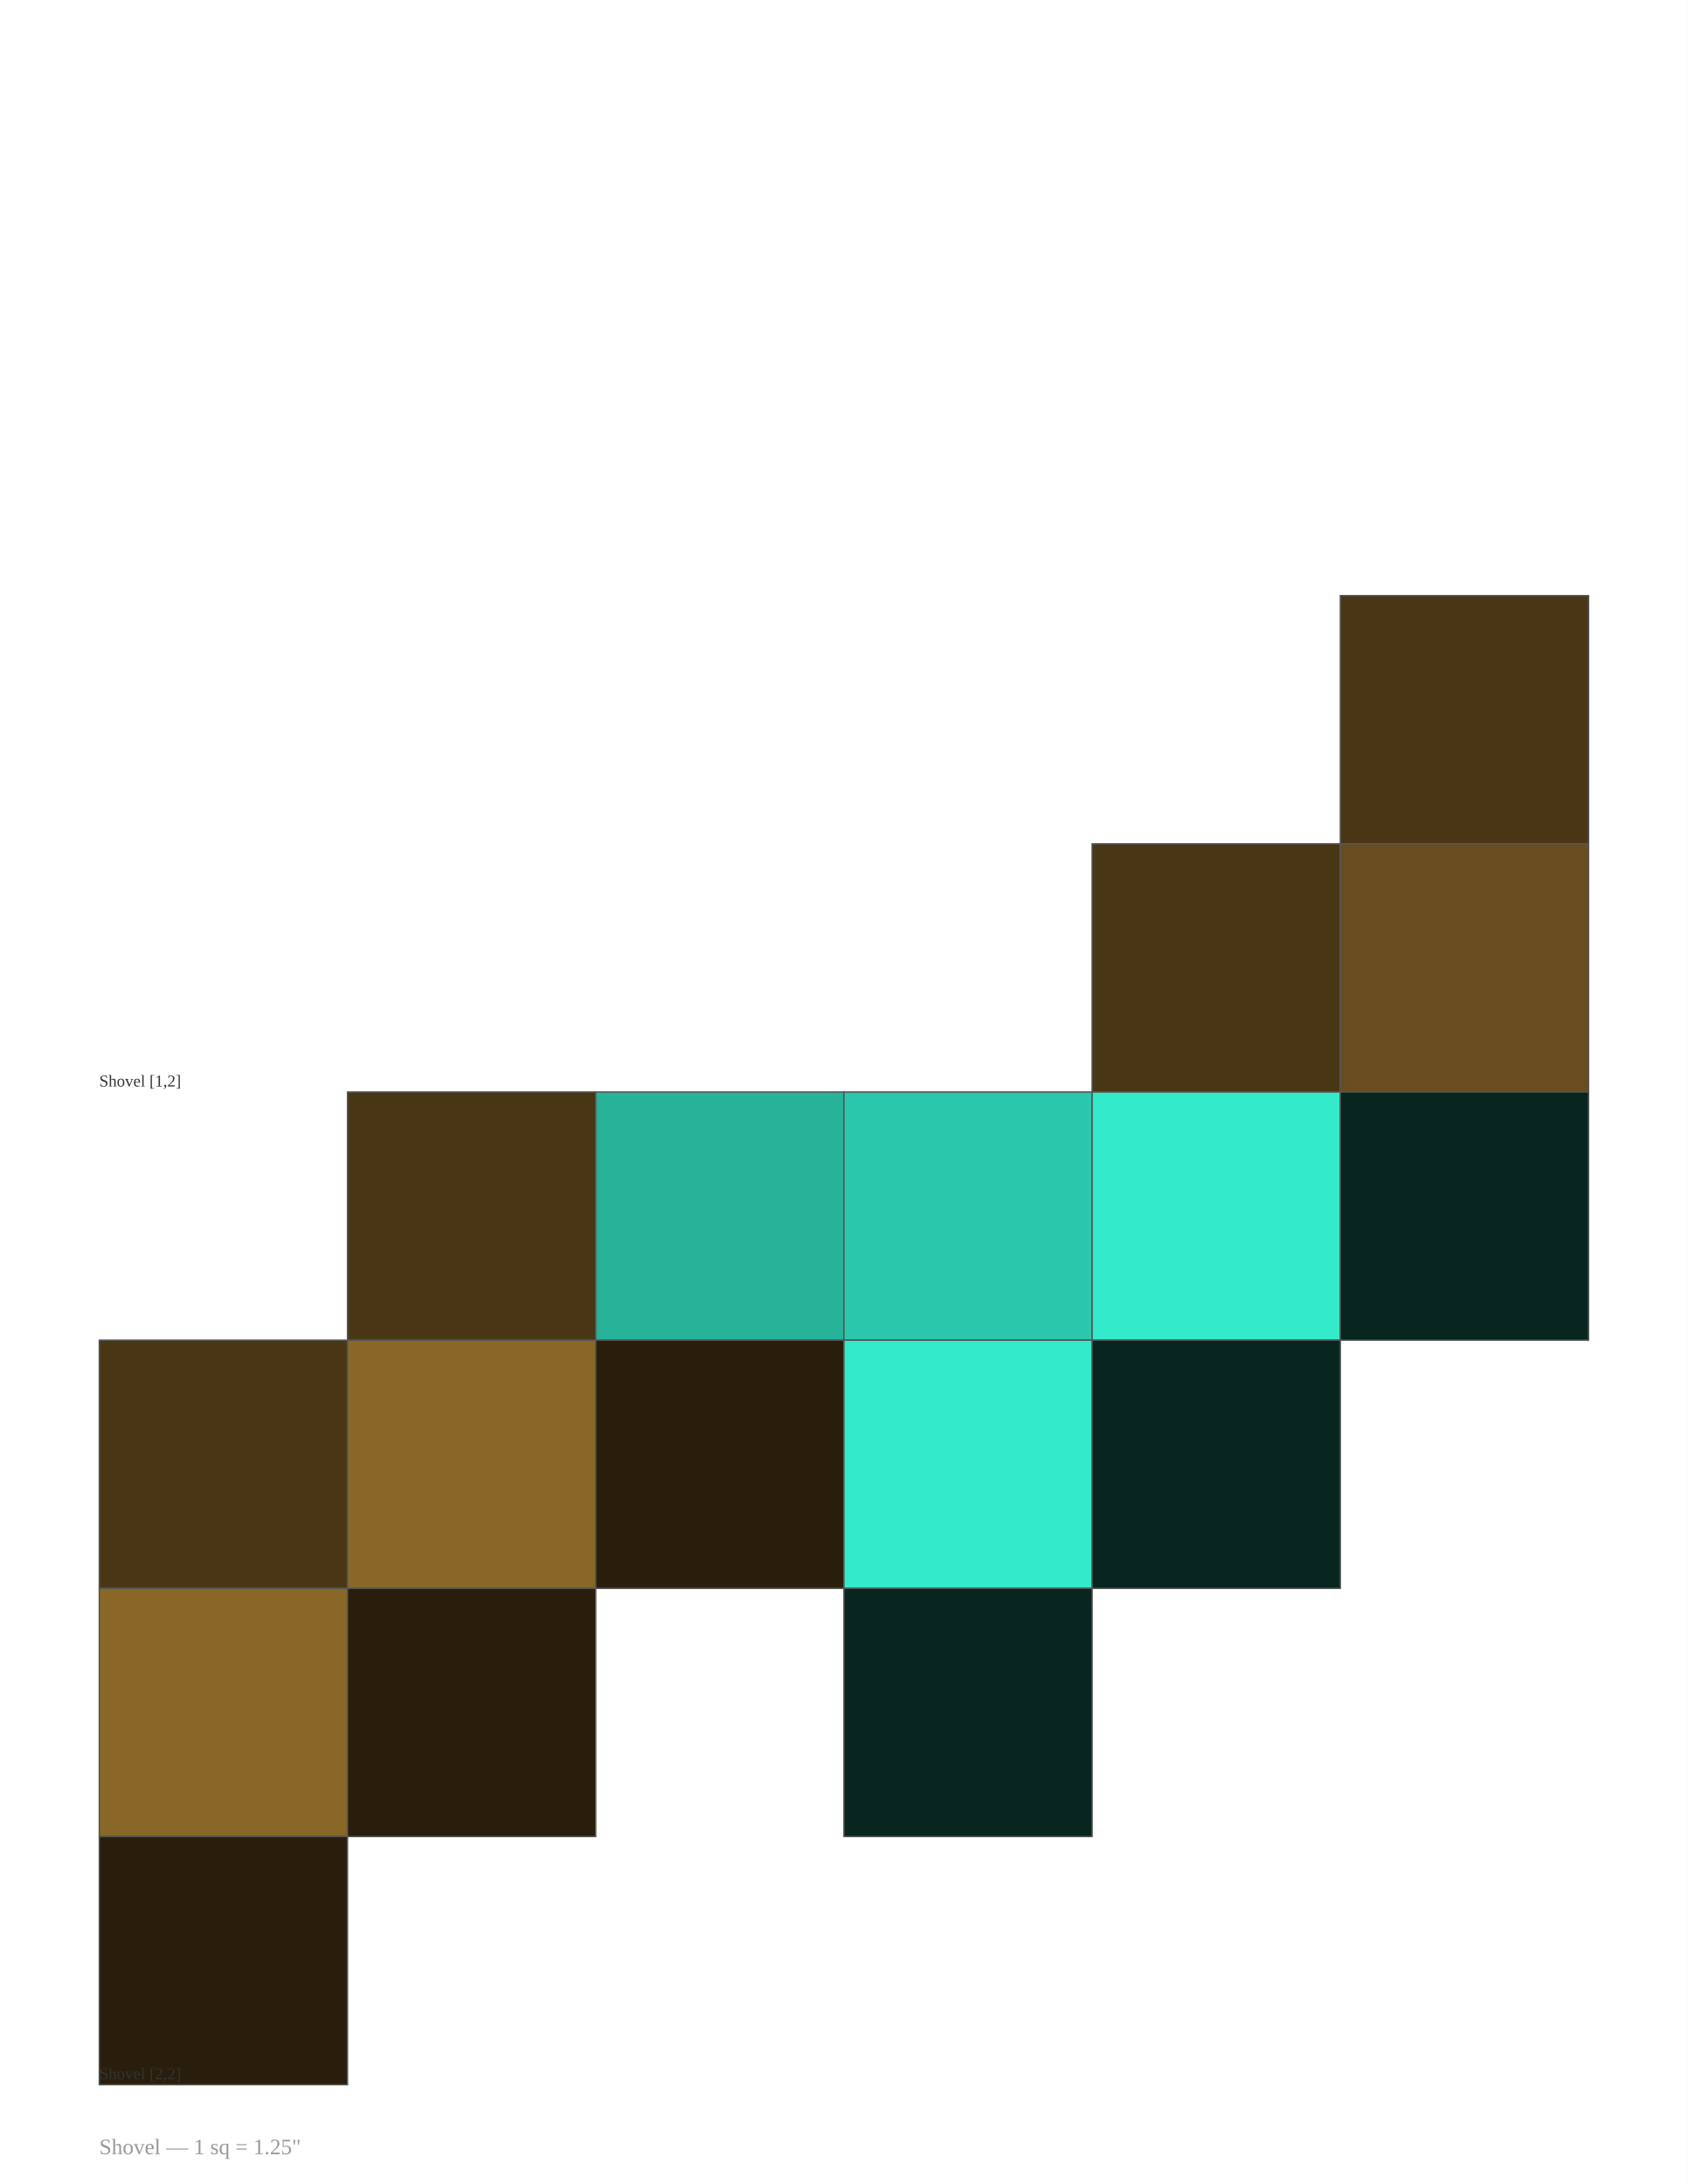
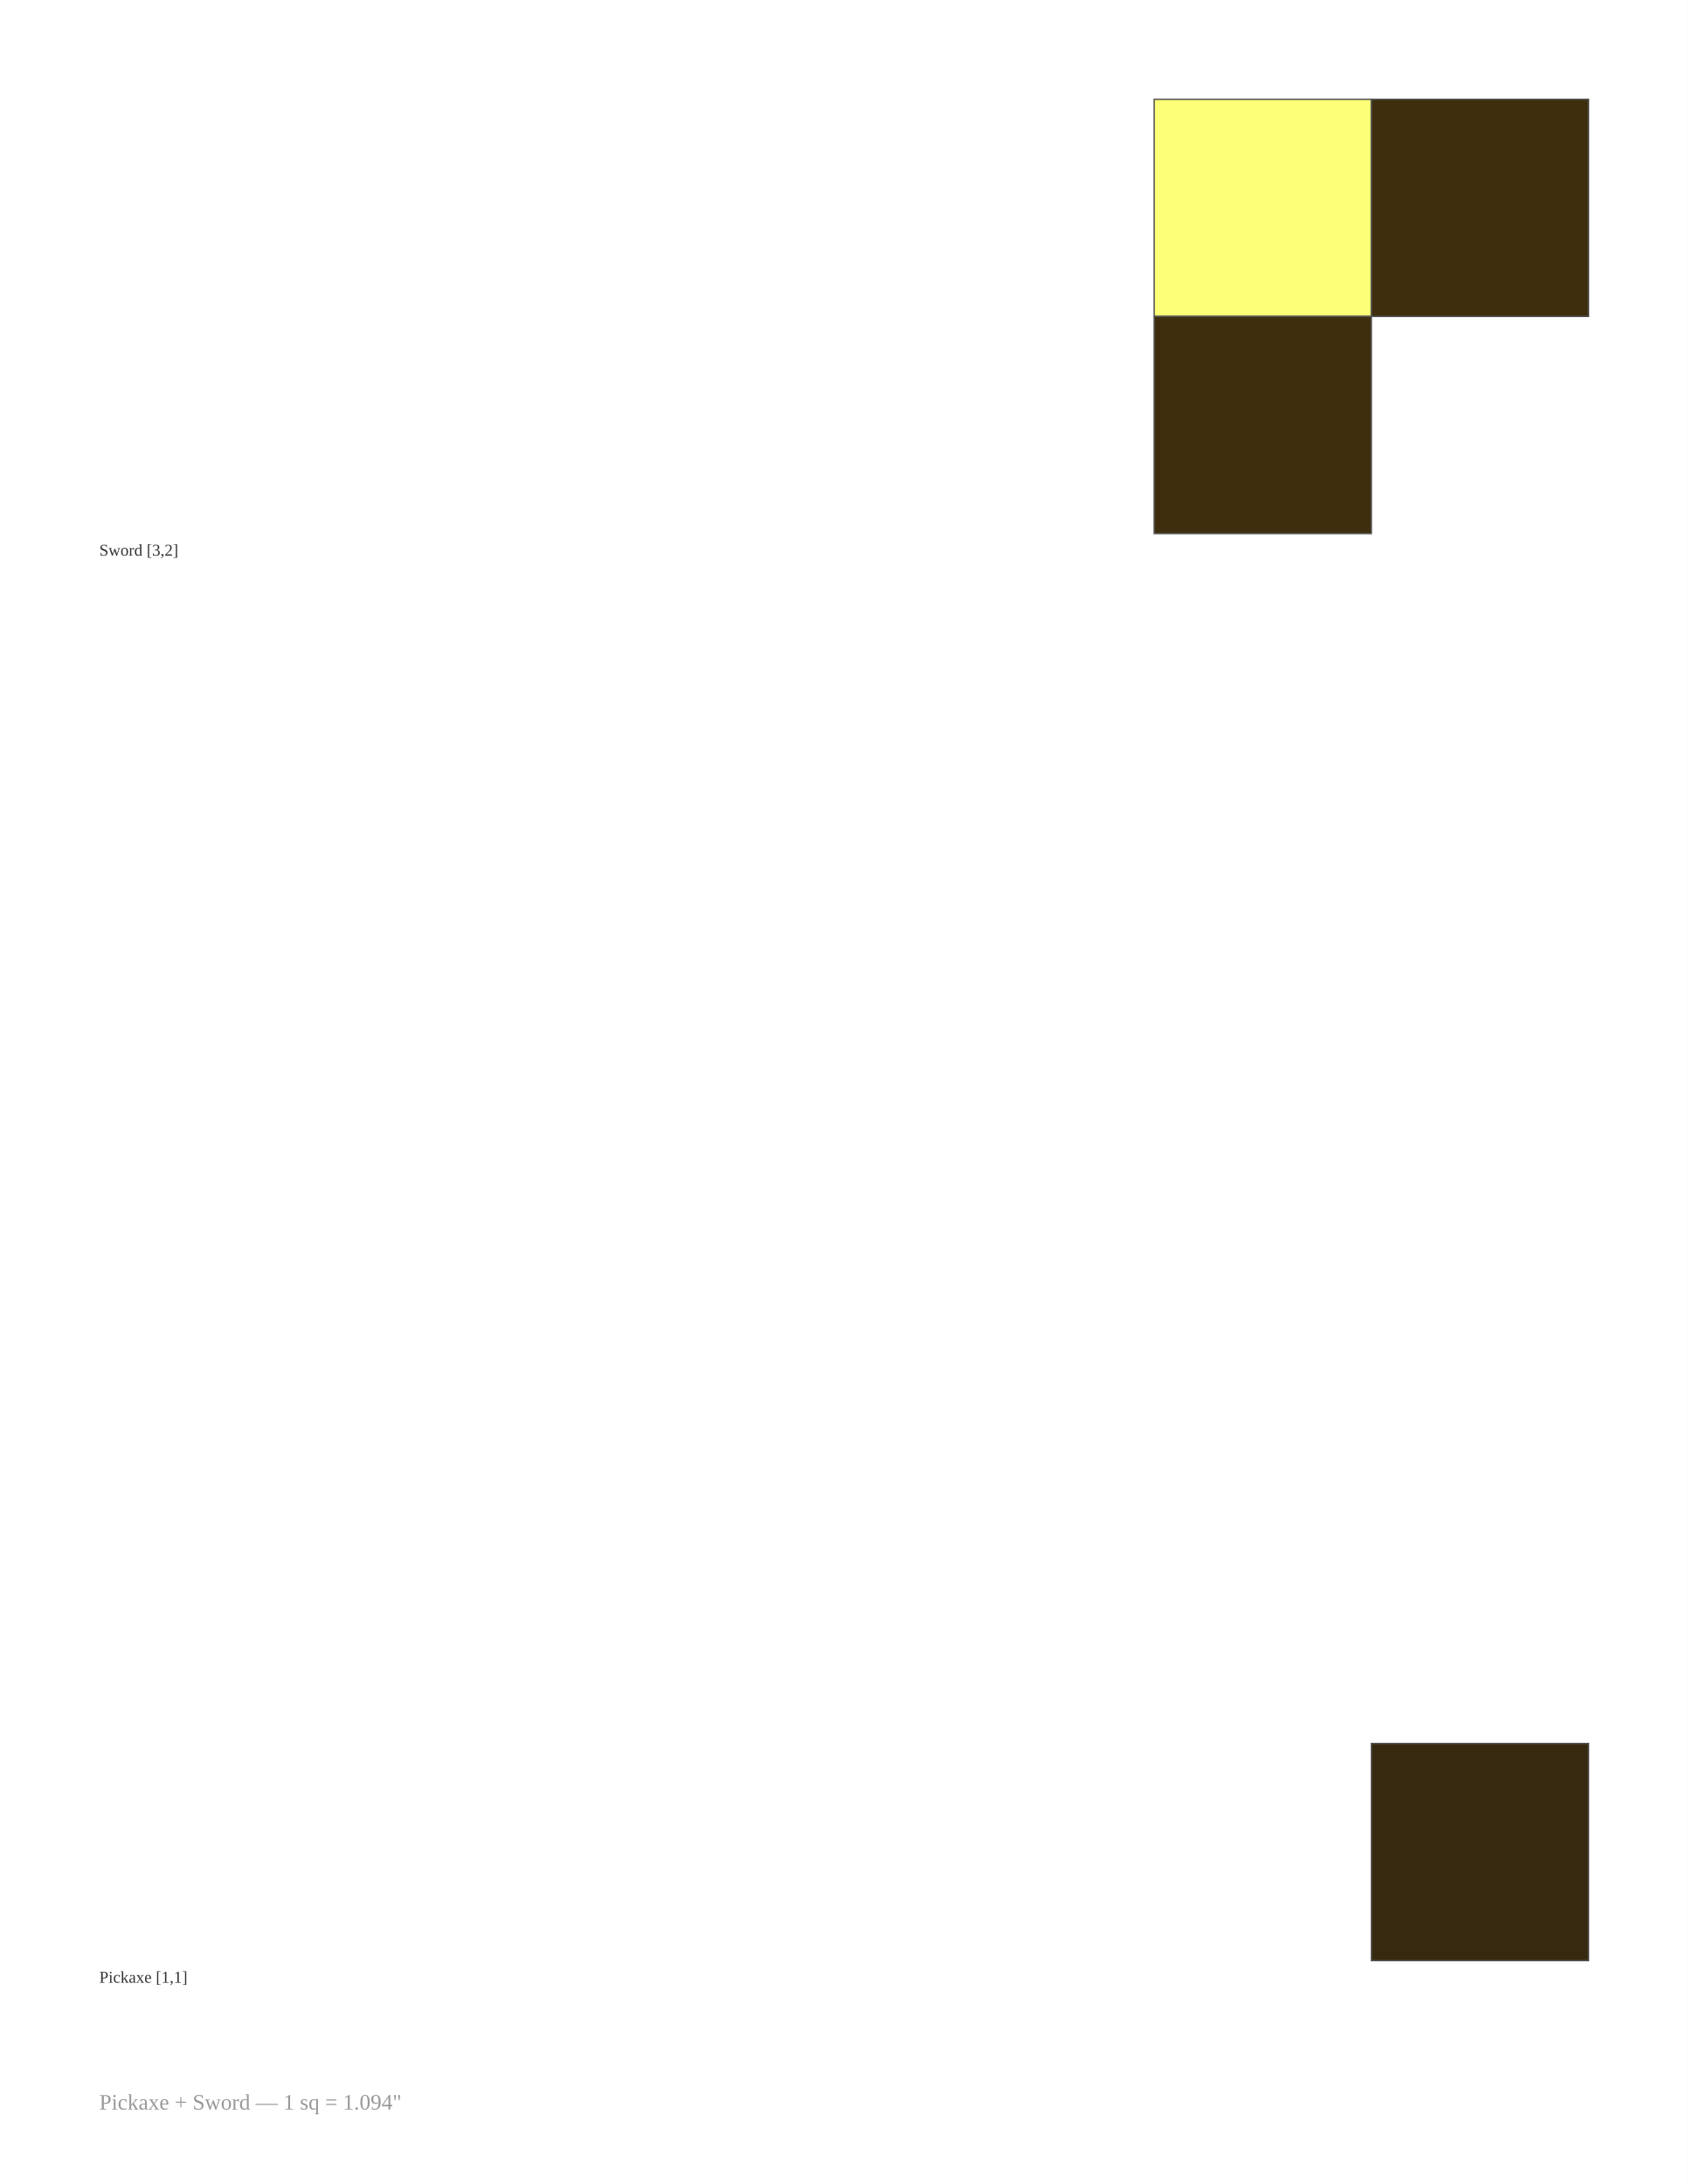
- <svg xmlns="http://www.w3.org/2000/svg" width="8.5in" height="11in" viewBox="0 0 612 792">
+ <svg xmlns="http://www.w3.org/2000/svg" width="8.5in" height="11in" viewBox="0 0 612.0 792.0">
  <rect width="100%" height="100%" fill="white" />
-   <rect x="486.0" y="216.0" width="90.0" height="90.0" fill="rgb(73,54,21)" stroke="#555" stroke-width="0.5" />
-   <rect x="396.0" y="306.0" width="90.0" height="90.0" fill="rgb(73,54,21)" stroke="#555" stroke-width="0.5" />
-   <rect x="486.0" y="306.0" width="90.0" height="90.0" fill="rgb(104,78,30)" stroke="#555" stroke-width="0.5" />
-   <text x="36.0" y="394.0" font-size="6" fill="#333">Shovel [1,2]</text>
-   <rect x="126.0" y="396.0" width="90.0" height="90.0" fill="rgb(73,54,21)" stroke="#555" stroke-width="0.5" />
-   <rect x="216.0" y="396.0" width="90.0" height="90.0" fill="rgb(39,178,154)" stroke="#555" stroke-width="0.5" />
-   <rect x="306.0" y="396.0" width="90.0" height="90.0" fill="rgb(43,199,172)" stroke="#555" stroke-width="0.5" />
-   <rect x="396.0" y="396.0" width="90.0" height="90.0" fill="rgb(51,235,203)" stroke="#555" stroke-width="0.5" />
-   <rect x="486.0" y="396.0" width="90.0" height="90.0" fill="rgb(8,37,32)" stroke="#555" stroke-width="0.5" />
-   <rect x="36.0" y="486.0" width="90.0" height="90.0" fill="rgb(73,54,21)" stroke="#555" stroke-width="0.5" />
-   <rect x="126.0" y="486.0" width="90.0" height="90.0" fill="rgb(137,103,39)" stroke="#555" stroke-width="0.5" />
-   <rect x="216.0" y="486.0" width="90.0" height="90.0" fill="rgb(40,30,11)" stroke="#555" stroke-width="0.5" />
-   <rect x="306.0" y="486.0" width="90.0" height="90.0" fill="rgb(51,235,203)" stroke="#555" stroke-width="0.5" />
-   <rect x="396.0" y="486.0" width="90.0" height="90.0" fill="rgb(8,37,32)" stroke="#555" stroke-width="0.5" />
-   <rect x="36.0" y="576.0" width="90.0" height="90.0" fill="rgb(137,103,39)" stroke="#555" stroke-width="0.5" />
-   <rect x="126.0" y="576.0" width="90.0" height="90.0" fill="rgb(40,30,11)" stroke="#555" stroke-width="0.5" />
-   <rect x="306.0" y="576.0" width="90.0" height="90.0" fill="rgb(8,37,32)" stroke="#555" stroke-width="0.5" />
-   <rect x="36.0" y="666.0" width="90.0" height="90.0" fill="rgb(40,30,11)" stroke="#555" stroke-width="0.5" />
-   <text x="36.0" y="754.0" font-size="6" fill="#333">Shovel [2,2]</text>
-   <text x="36" y="781.2" font-size="8" fill="#999">Shovel — 1 sq = 1.25"</text>
+   <rect x="418.5" y="36.0" width="78.75" height="78.75" fill="rgb(253,255,118)" stroke="#555" stroke-width="0.5" />
+   <rect x="497.25" y="36.0" width="78.75" height="78.75" fill="rgb(63,46,14)" stroke="#555" stroke-width="0.5" />
+   <rect x="418.5" y="114.75" width="78.75" height="78.75" fill="rgb(63,46,14)" stroke="#555" stroke-width="0.5" />
+   <text x="36.0" y="201.5" font-size="6" fill="#333">Sword [3,2]</text>
+   <rect x="497.25" y="632.25" width="78.75" height="78.75" fill="rgb(55,41,16)" stroke="#555" stroke-width="0.5" />
+   <text x="36.0" y="719.0" font-size="6" fill="#333">Pickaxe [1,1]</text>
+   <text x="36.0" y="765.0" font-size="8" fill="#999">Pickaxe + Sword — 1 sq = 1.094"</text>
</svg>
